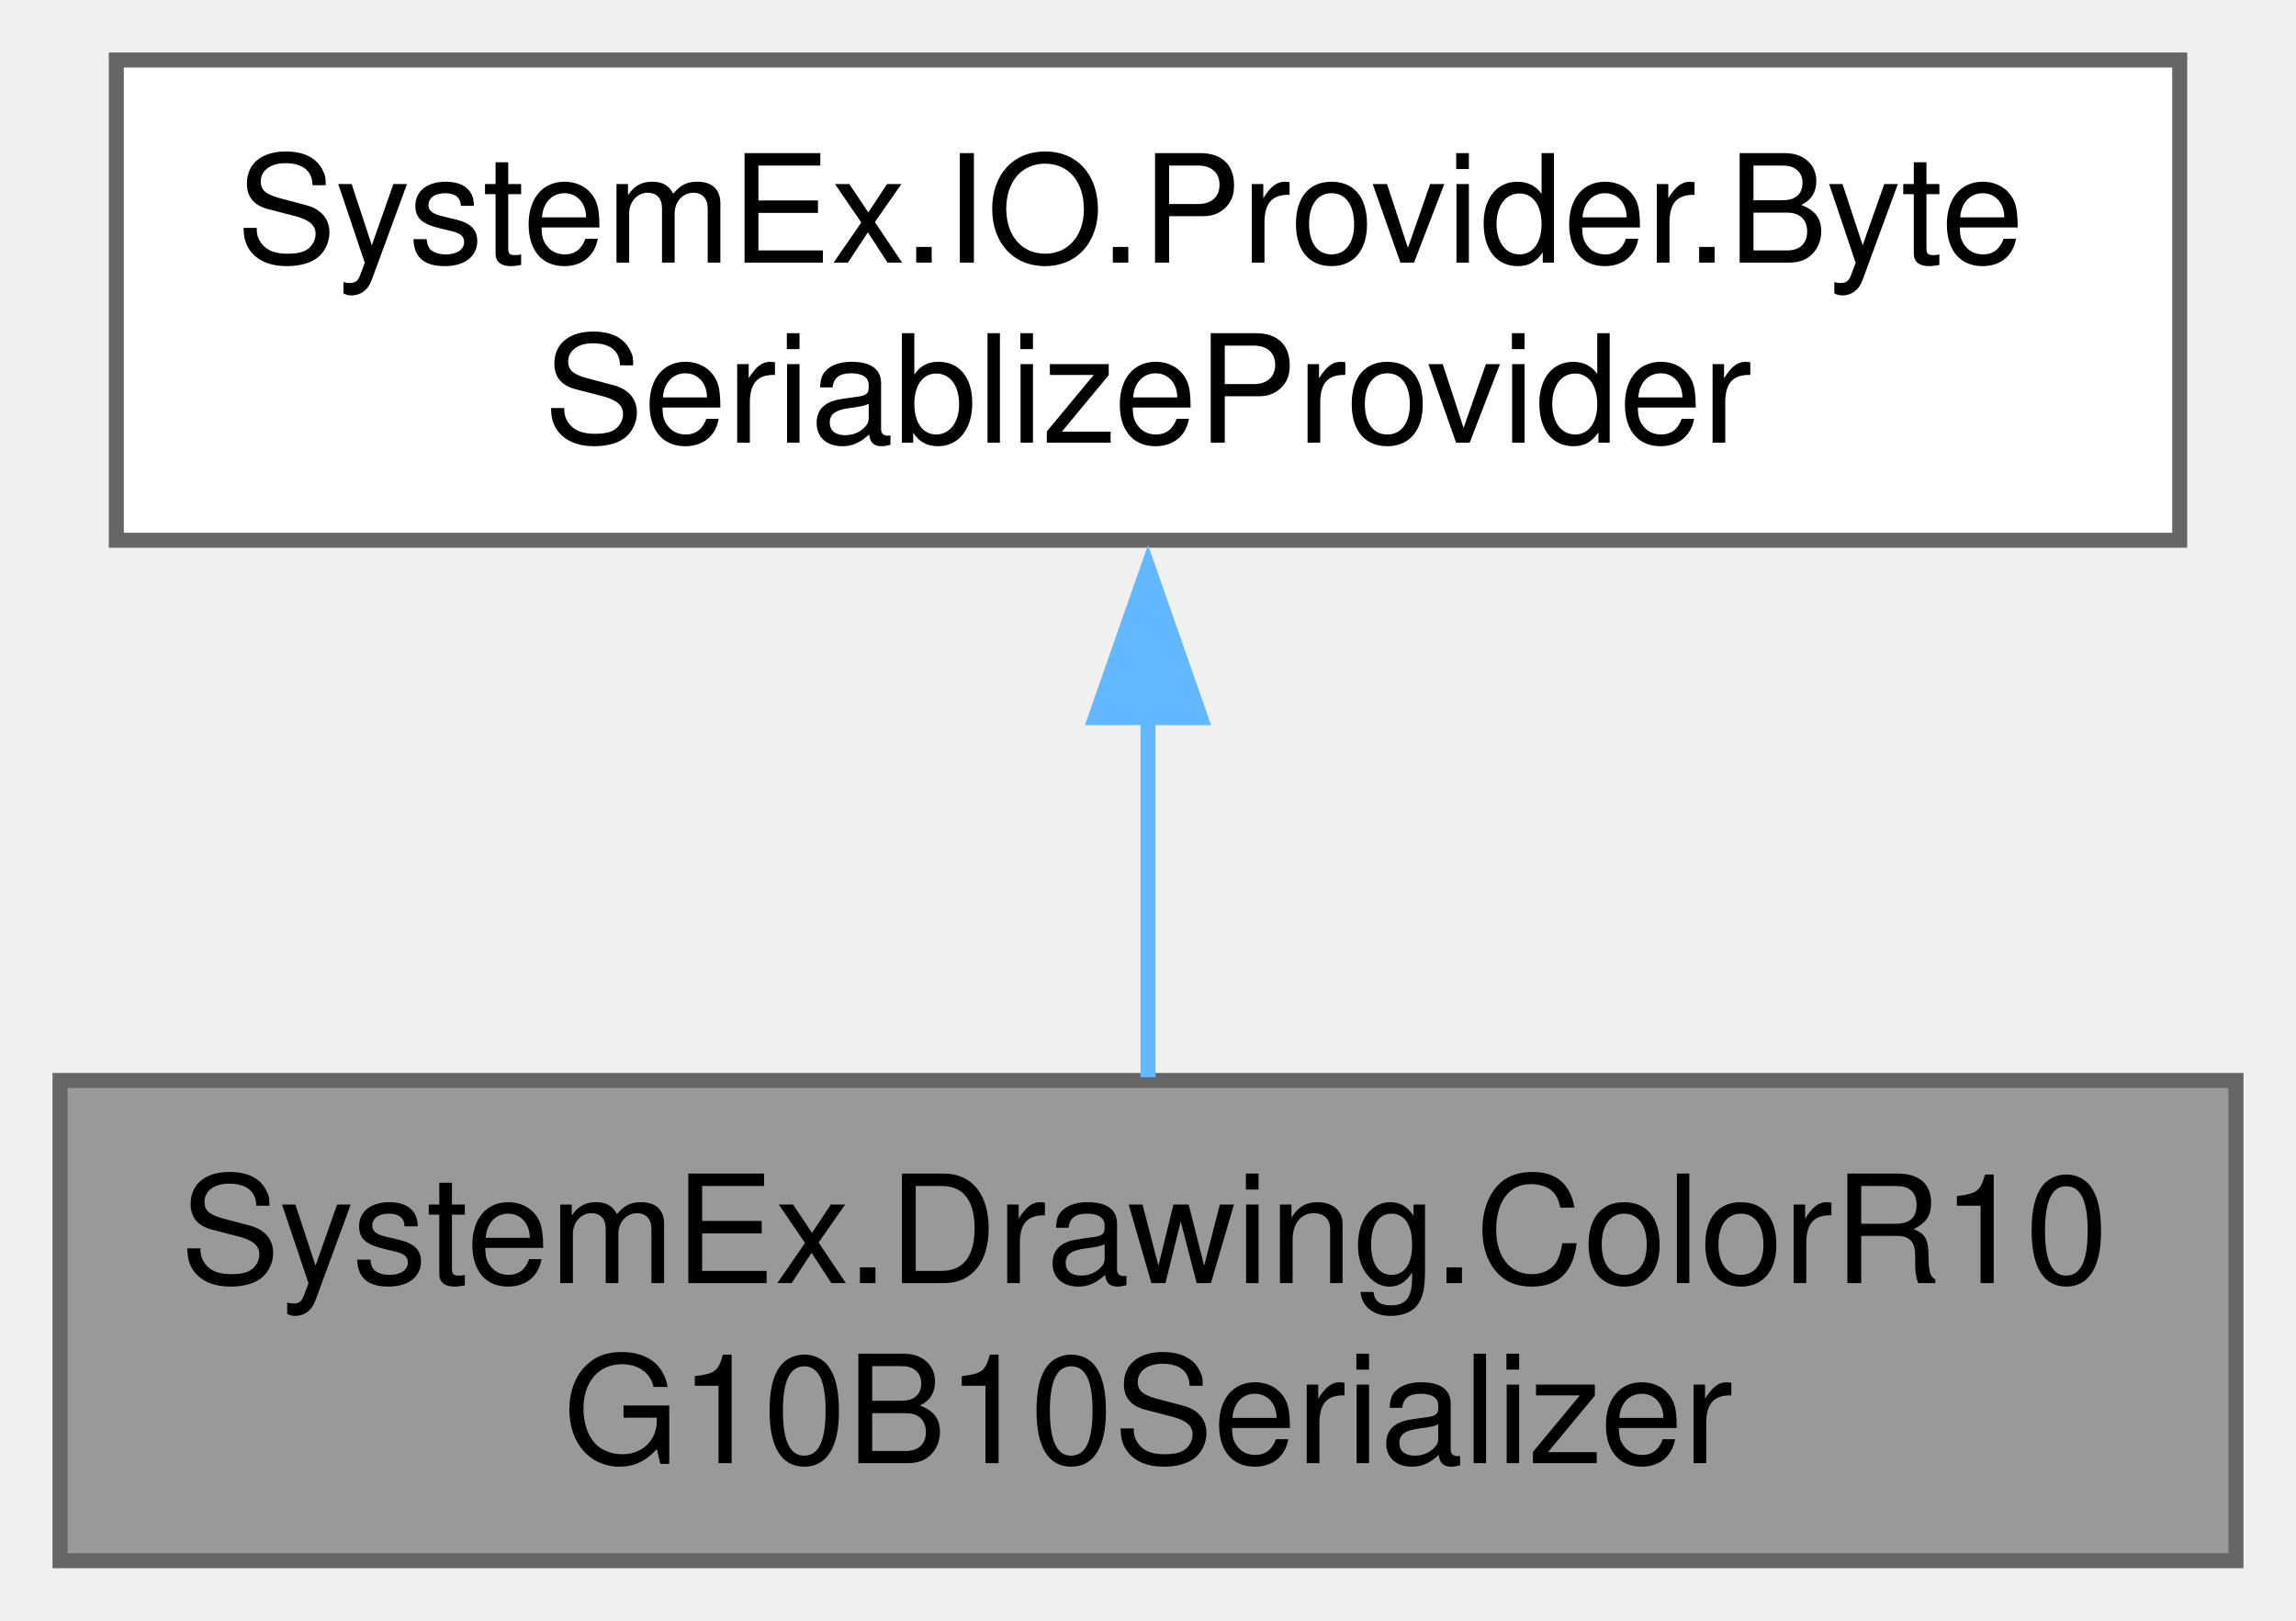
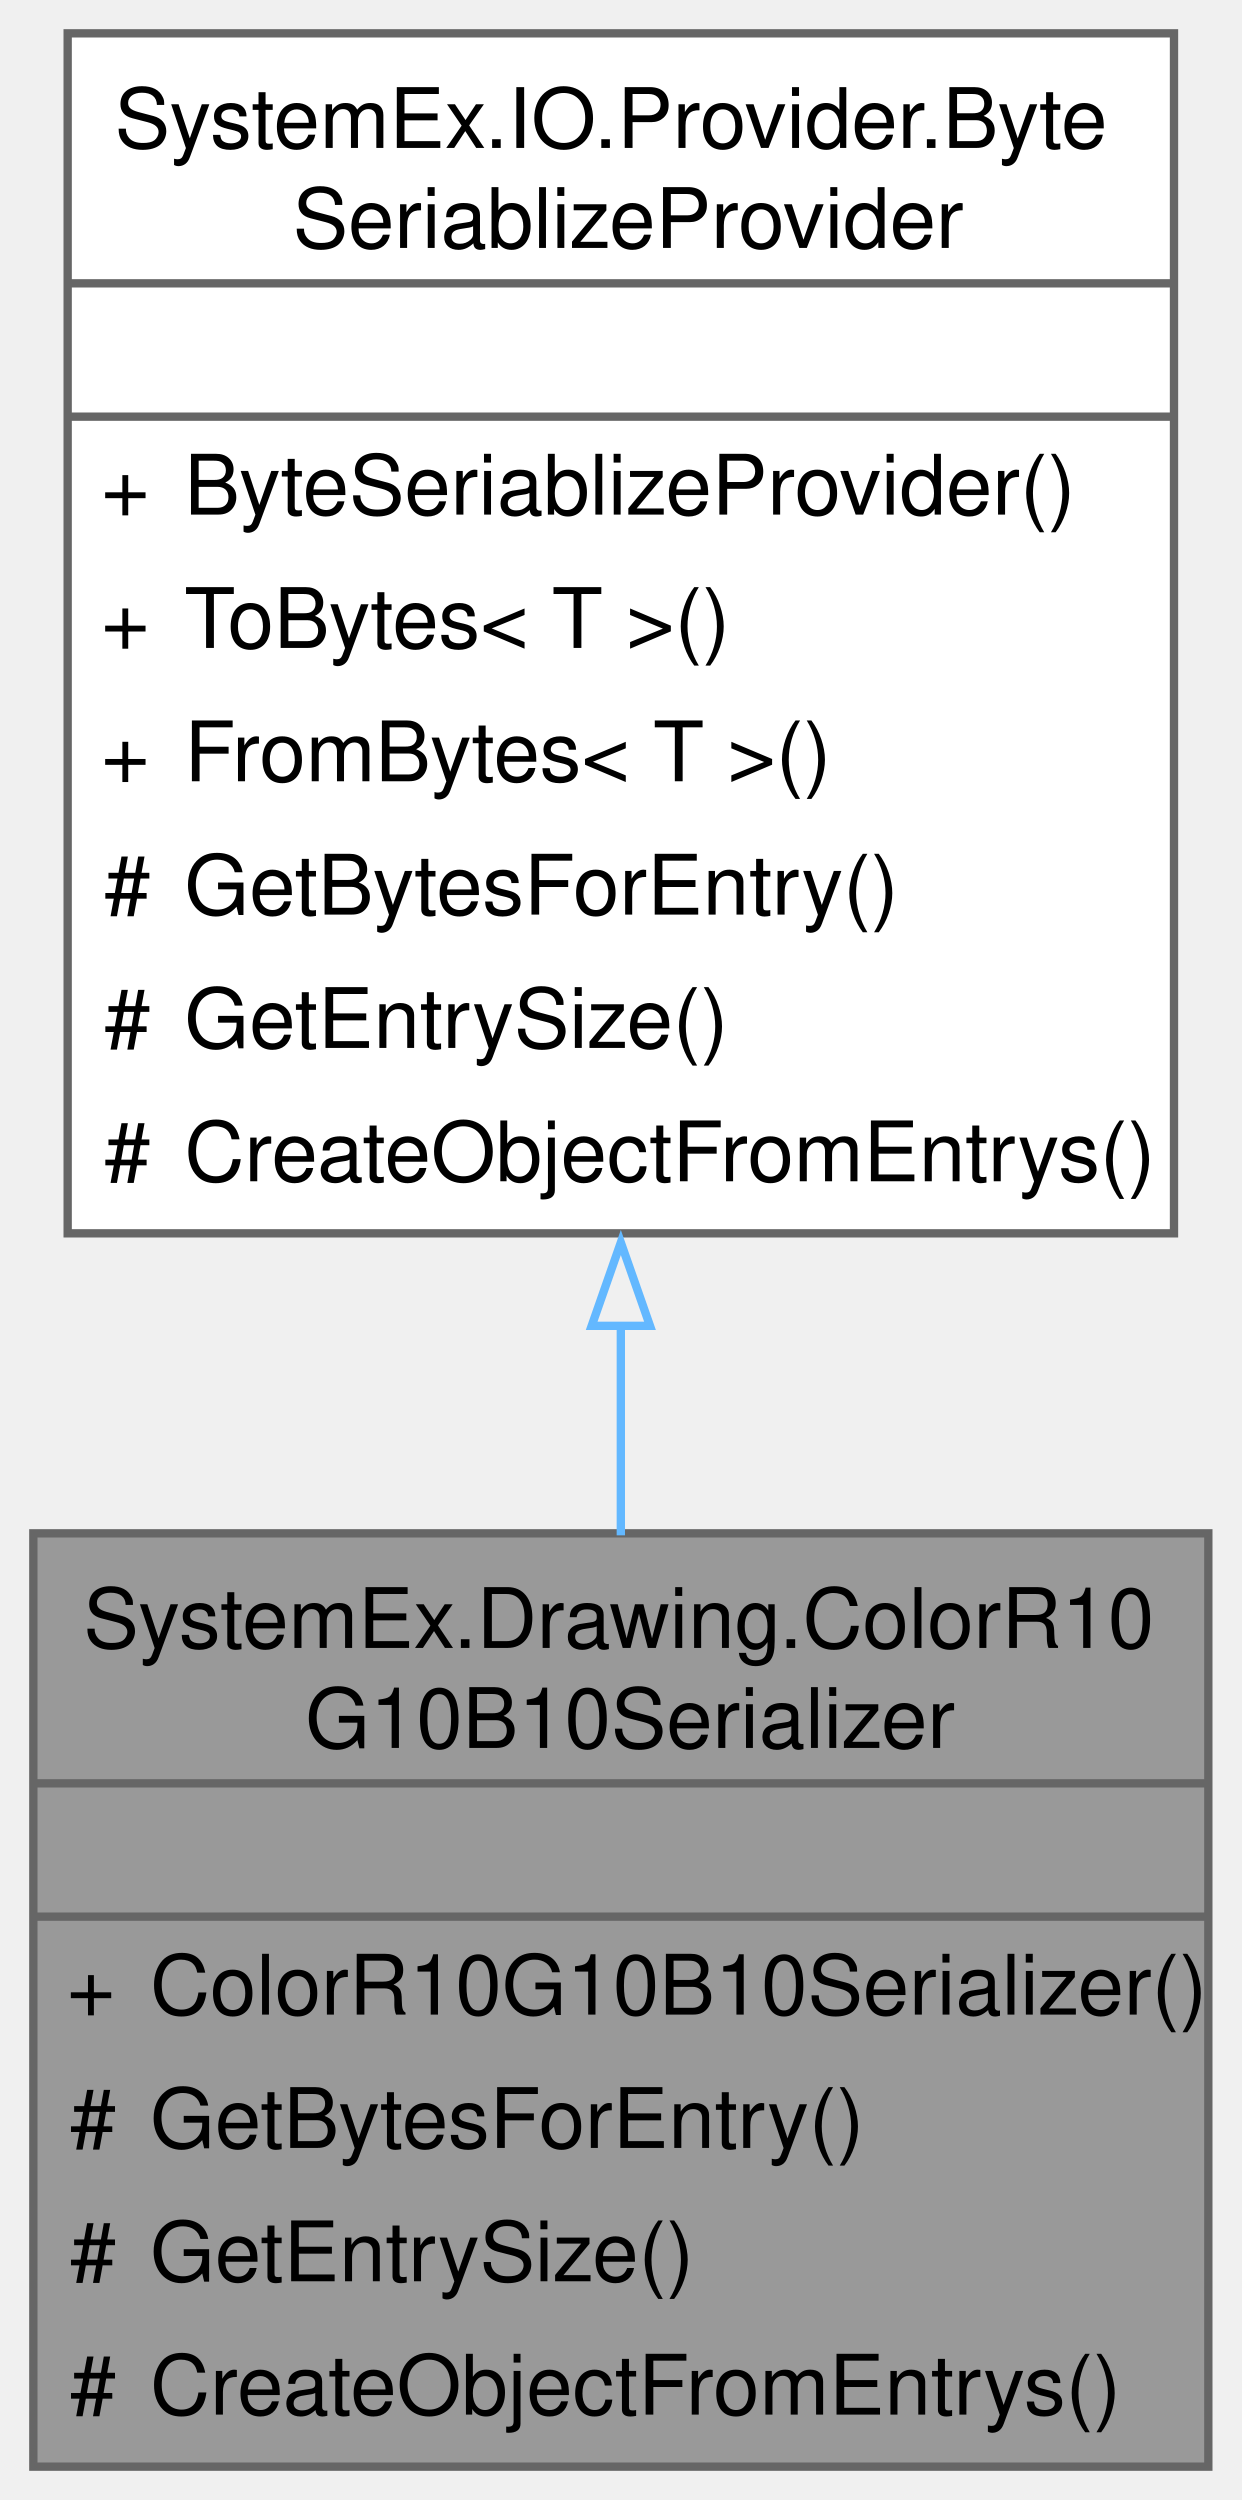
- <svg xmlns="http://www.w3.org/2000/svg" xmlns:xlink="http://www.w3.org/1999/xlink" width="153pt" height="108pt" viewBox="0.00 0.00 153.00 108.00">
-   <g id="graph0" class="graph" transform="scale(1 1) rotate(0) translate(4 104)">
+ <svg xmlns="http://www.w3.org/2000/svg" xmlns:xlink="http://www.w3.org/1999/xlink" width="149pt" height="300pt" viewBox="0.00 0.00 149.00 300.00">
+   <g id="graph0" class="graph" transform="scale(1 1) rotate(0) translate(4 296)">
    <g id="Node000001" class="node">
      <g id="a_Node000001">
        <a xlink:title="The ColorR10G10B10FormatSchema class defines the schema for serializing and deserializing a ColorR10G...">
-           <polygon fill="#999999" stroke="#666666" points="145,-32 0,-32 0,0 145,0 145,-32" />
-           <text xml:space="preserve" text-anchor="start" x="8" y="-18.5" font-family="Helvetica,sans-Serif" font-size="10.00">SystemEx.Drawing.ColorR10</text>
-           <text xml:space="preserve" text-anchor="middle" x="72.5" y="-6.5" font-family="Helvetica,sans-Serif" font-size="10.00">G10B10Serializer</text>
+           <polygon fill="#999999" stroke="none" points="141,-112 0,-112 0,0 141,0 141,-112" />
+           <text xml:space="preserve" text-anchor="start" x="6" y="-98.25" font-family="Helvetica,sans-Serif" font-size="10.00">SystemEx.Drawing.ColorR10</text>
+           <text xml:space="preserve" text-anchor="start" x="32.62" y="-86.25" font-family="Helvetica,sans-Serif" font-size="10.00">G10B10Serializer</text>
+           <text xml:space="preserve" text-anchor="start" x="69" y="-70.25" font-family="Helvetica,sans-Serif" font-size="10.00"> </text>
+           <text xml:space="preserve" text-anchor="start" x="4" y="-54.25" font-family="Helvetica,sans-Serif" font-size="10.00">+</text>
+           <text xml:space="preserve" text-anchor="start" x="14" y="-54.25" font-family="Helvetica,sans-Serif" font-size="10.00">ColorR10G10B10Serializer()</text>
+           <text xml:space="preserve" text-anchor="start" x="4.38" y="-38.25" font-family="Helvetica,sans-Serif" font-size="10.00">#</text>
+           <text xml:space="preserve" text-anchor="start" x="14" y="-38.25" font-family="Helvetica,sans-Serif" font-size="10.00">GetBytesForEntry()</text>
+           <text xml:space="preserve" text-anchor="start" x="4.38" y="-22.25" font-family="Helvetica,sans-Serif" font-size="10.00">#</text>
+           <text xml:space="preserve" text-anchor="start" x="14" y="-22.25" font-family="Helvetica,sans-Serif" font-size="10.00">GetEntrySize()</text>
+           <text xml:space="preserve" text-anchor="start" x="4.38" y="-6.25" font-family="Helvetica,sans-Serif" font-size="10.00">#</text>
+           <text xml:space="preserve" text-anchor="start" x="14" y="-6.25" font-family="Helvetica,sans-Serif" font-size="10.00">CreateObjectFromEntrys()</text>
+           <polygon fill="#666666" stroke="#666666" points="0,-82 0,-82 141,-82 141,-82 0,-82" />
+           <polygon fill="#666666" stroke="#666666" points="0,-66 0,-66 141,-66 141,-66 0,-66" />
+           <polygon fill="none" stroke="#666666" points="0,0 0,-112 141,-112 141,0 0,0" />
        </a>
      </g>
    </g>
    <g id="Node000002" class="node">
      <g id="a_Node000002">
        <a xlink:href="../../d5/d99/class_system_ex_1_1_i_o_1_1_provider_1_1_byte_seriablize_provider.html" target="_top" xlink:title="Provides a base implementation for serializing objects to and from byte arrays.">
-           <polygon fill="white" stroke="#666666" points="141.25,-100 3.75,-100 3.75,-68 141.25,-68 141.25,-100" />
-           <text xml:space="preserve" text-anchor="start" x="11.75" y="-86.5" font-family="Helvetica,sans-Serif" font-size="10.00">SystemEx.IO.Provider.Byte</text>
-           <text xml:space="preserve" text-anchor="middle" x="72.5" y="-74.5" font-family="Helvetica,sans-Serif" font-size="10.00">SeriablizeProvider</text>
+           <polygon fill="white" stroke="none" points="136.88,-292 4.12,-292 4.12,-148 136.88,-148 136.88,-292" />
+           <text xml:space="preserve" text-anchor="start" x="9.75" y="-278.25" font-family="Helvetica,sans-Serif" font-size="10.00">SystemEx.IO.Provider.Byte</text>
+           <text xml:space="preserve" text-anchor="start" x="31.12" y="-266.25" font-family="Helvetica,sans-Serif" font-size="10.00">SeriablizeProvider</text>
+           <text xml:space="preserve" text-anchor="start" x="69" y="-250.25" font-family="Helvetica,sans-Serif" font-size="10.00"> </text>
+           <text xml:space="preserve" text-anchor="start" x="8.12" y="-234.25" font-family="Helvetica,sans-Serif" font-size="10.00">+</text>
+           <text xml:space="preserve" text-anchor="start" x="18.12" y="-234.25" font-family="Helvetica,sans-Serif" font-size="10.00">ByteSeriablizeProvider()</text>
+           <text xml:space="preserve" text-anchor="start" x="8.12" y="-218.25" font-family="Helvetica,sans-Serif" font-size="10.00">+</text>
+           <text xml:space="preserve" text-anchor="start" x="18.12" y="-218.25" font-family="Helvetica,sans-Serif" font-size="10.00">ToBytes&lt; T &gt;()</text>
+           <text xml:space="preserve" text-anchor="start" x="8.12" y="-202.25" font-family="Helvetica,sans-Serif" font-size="10.00">+</text>
+           <text xml:space="preserve" text-anchor="start" x="18.12" y="-202.25" font-family="Helvetica,sans-Serif" font-size="10.00">FromBytes&lt; T &gt;()</text>
+           <text xml:space="preserve" text-anchor="start" x="8.5" y="-186.25" font-family="Helvetica,sans-Serif" font-size="10.00">#</text>
+           <text xml:space="preserve" text-anchor="start" x="18.12" y="-186.25" font-family="Helvetica,sans-Serif" font-size="10.00">GetBytesForEntry()</text>
+           <text xml:space="preserve" text-anchor="start" x="8.5" y="-170.25" font-family="Helvetica,sans-Serif" font-size="10.00">#</text>
+           <text xml:space="preserve" text-anchor="start" x="18.12" y="-170.25" font-family="Helvetica,sans-Serif" font-size="10.00">GetEntrySize()</text>
+           <text xml:space="preserve" text-anchor="start" x="8.5" y="-154.25" font-family="Helvetica,sans-Serif" font-size="10.00">#</text>
+           <text xml:space="preserve" text-anchor="start" x="18.12" y="-154.25" font-family="Helvetica,sans-Serif" font-size="10.00">CreateObjectFromEntrys()</text>
+           <polygon fill="#666666" stroke="#666666" points="4.12,-262 4.12,-262 136.88,-262 136.88,-262 4.12,-262" />
+           <polygon fill="#666666" stroke="#666666" points="4.12,-246 4.12,-246 136.88,-246 136.88,-246 4.12,-246" />
+           <polygon fill="none" stroke="#666666" points="4.12,-148 4.12,-292 136.88,-292 136.88,-148 4.12,-148" />
        </a>
      </g>
    </g>
    <g id="edge1_Node000001_Node000002" class="edge">
      <g id="a_edge1_Node000001_Node000002">
        <a xlink:title=" ">
-           <path fill="none" stroke="#63b8ff" d="M72.5,-56.31C72.5,-48.12 72.5,-39.38 72.5,-32.22" />
-           <polygon fill="#63b8ff" stroke="#63b8ff" points="69,-56.18 72.5,-66.18 76,-56.18 69,-56.18" />
+           <path fill="none" stroke="#63b8ff" d="M70.5,-137.13C70.5,-128.53 70.5,-119.95 70.5,-111.76" />
+           <polygon fill="none" stroke="#63b8ff" points="67,-136.9 70.5,-146.9 74,-136.9 67,-136.9" />
        </a>
      </g>
    </g>
  </g>
</svg>
